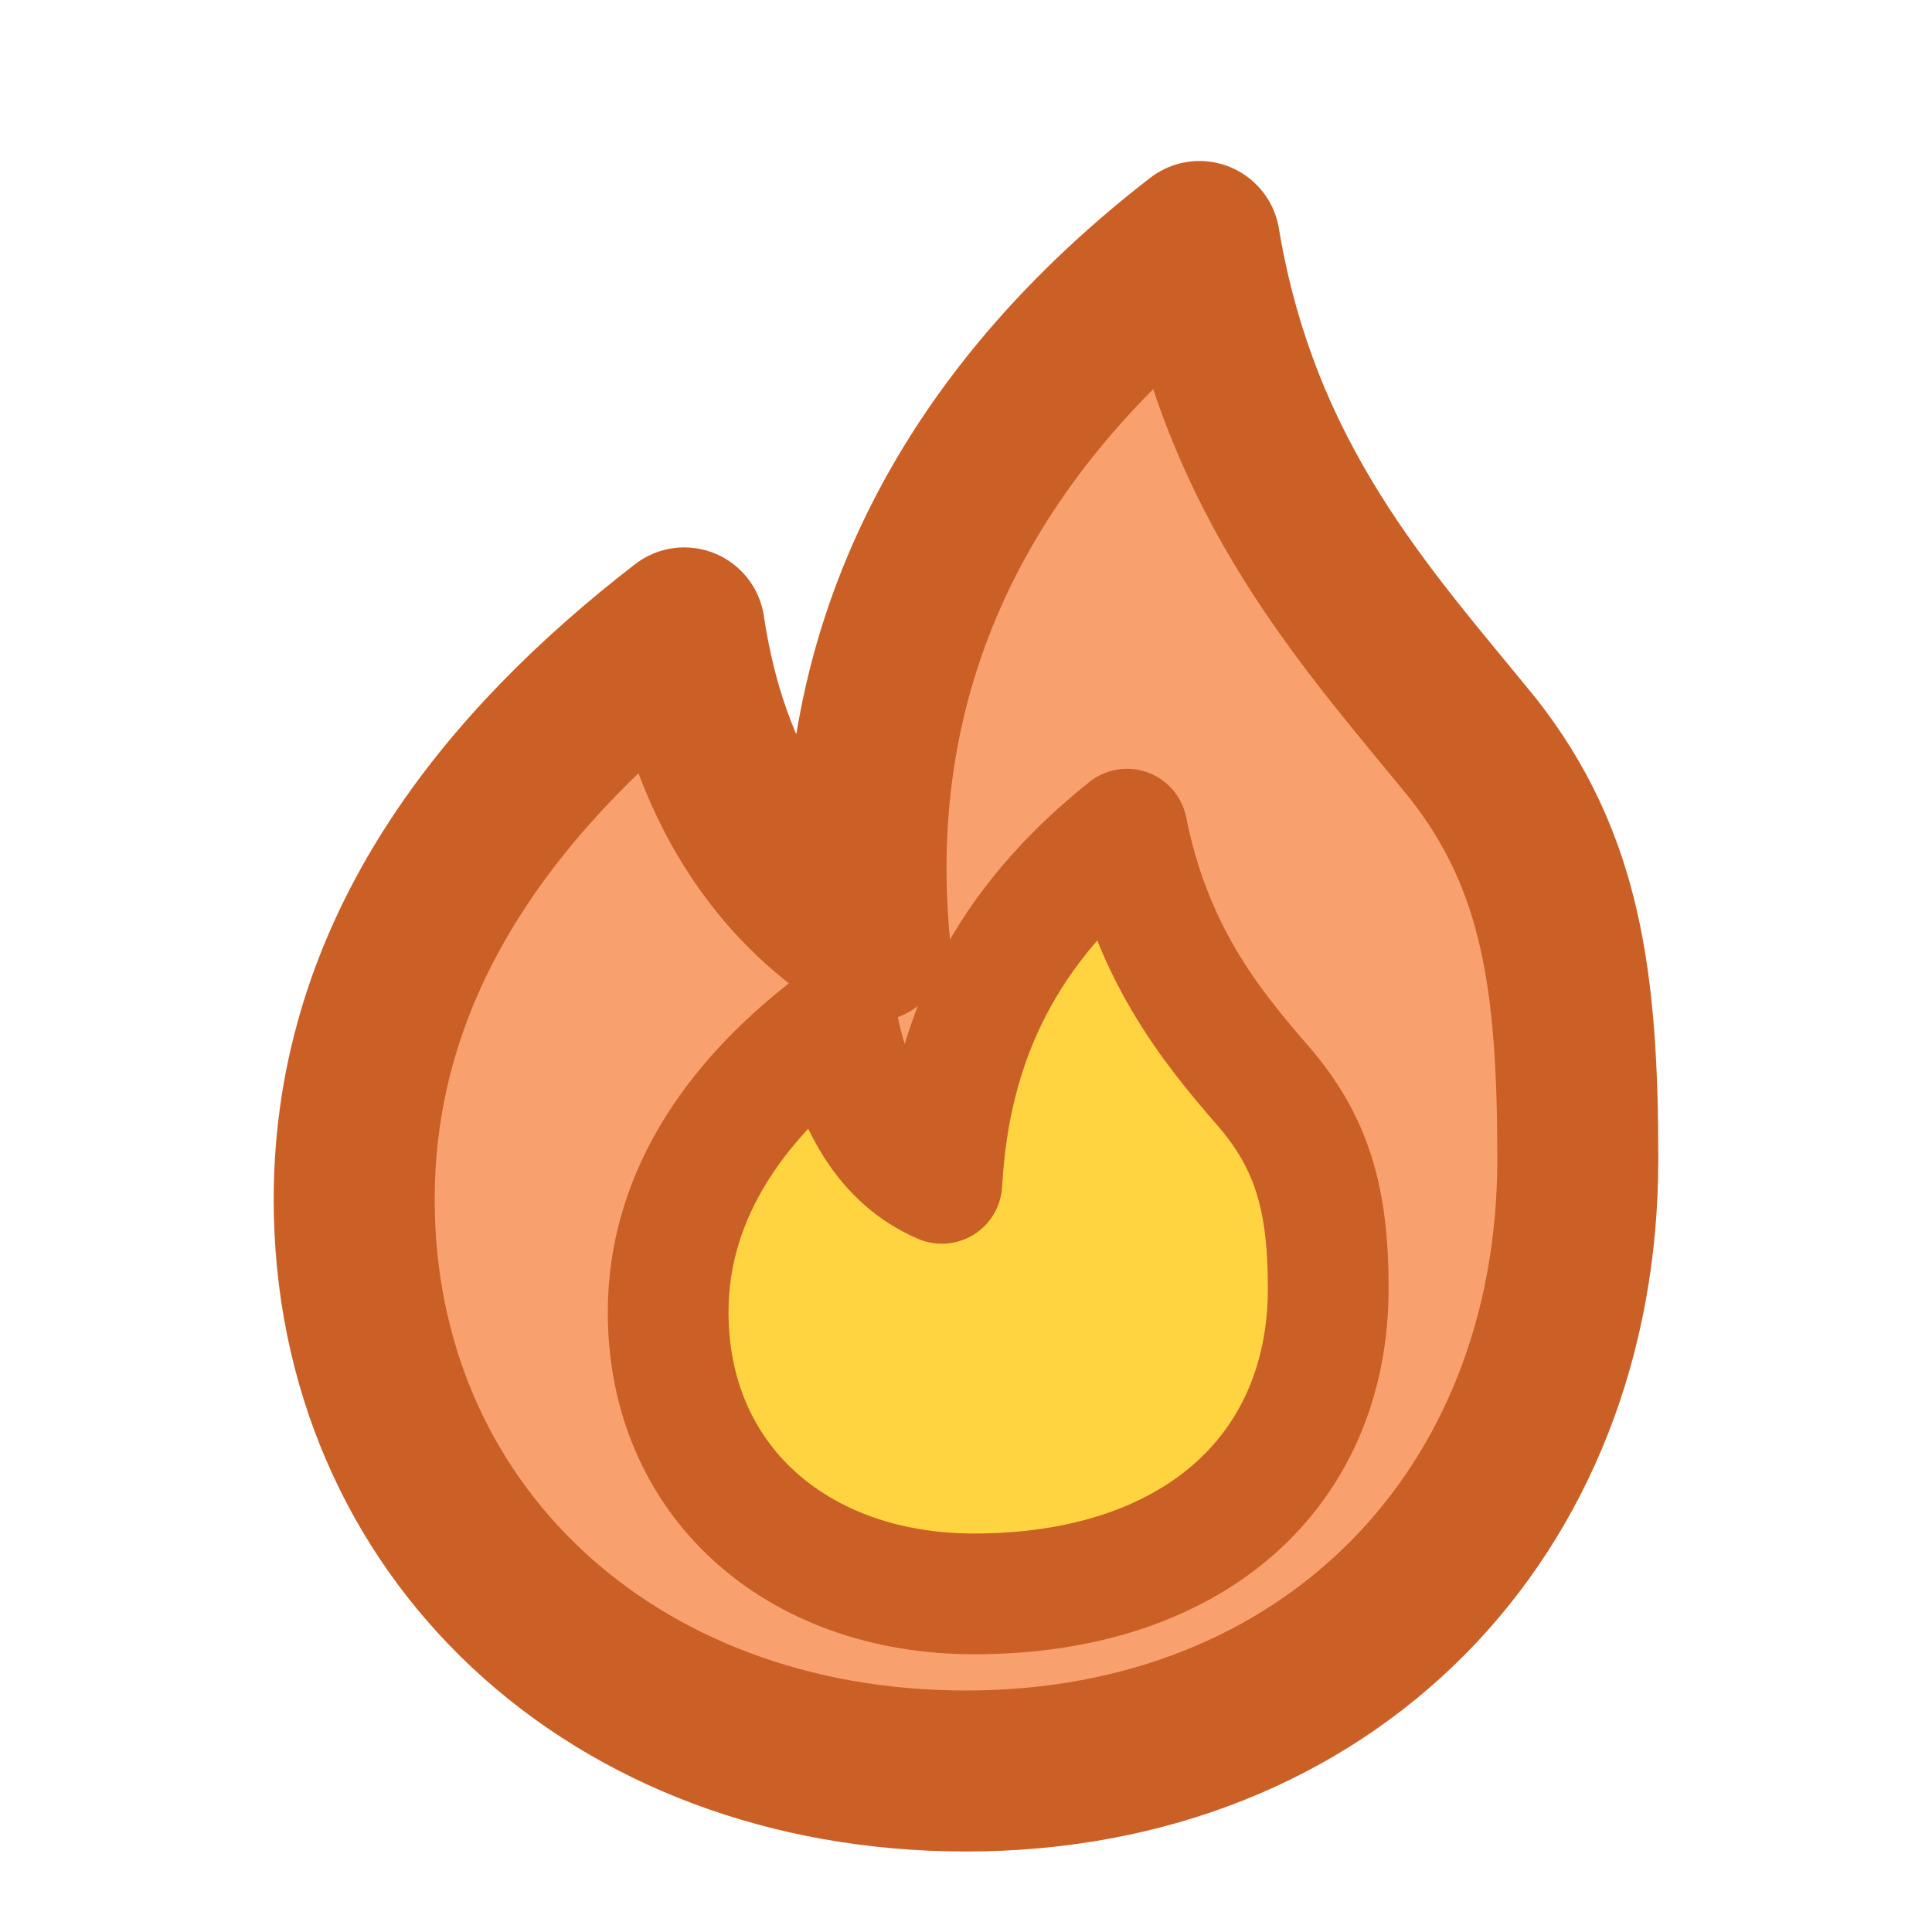
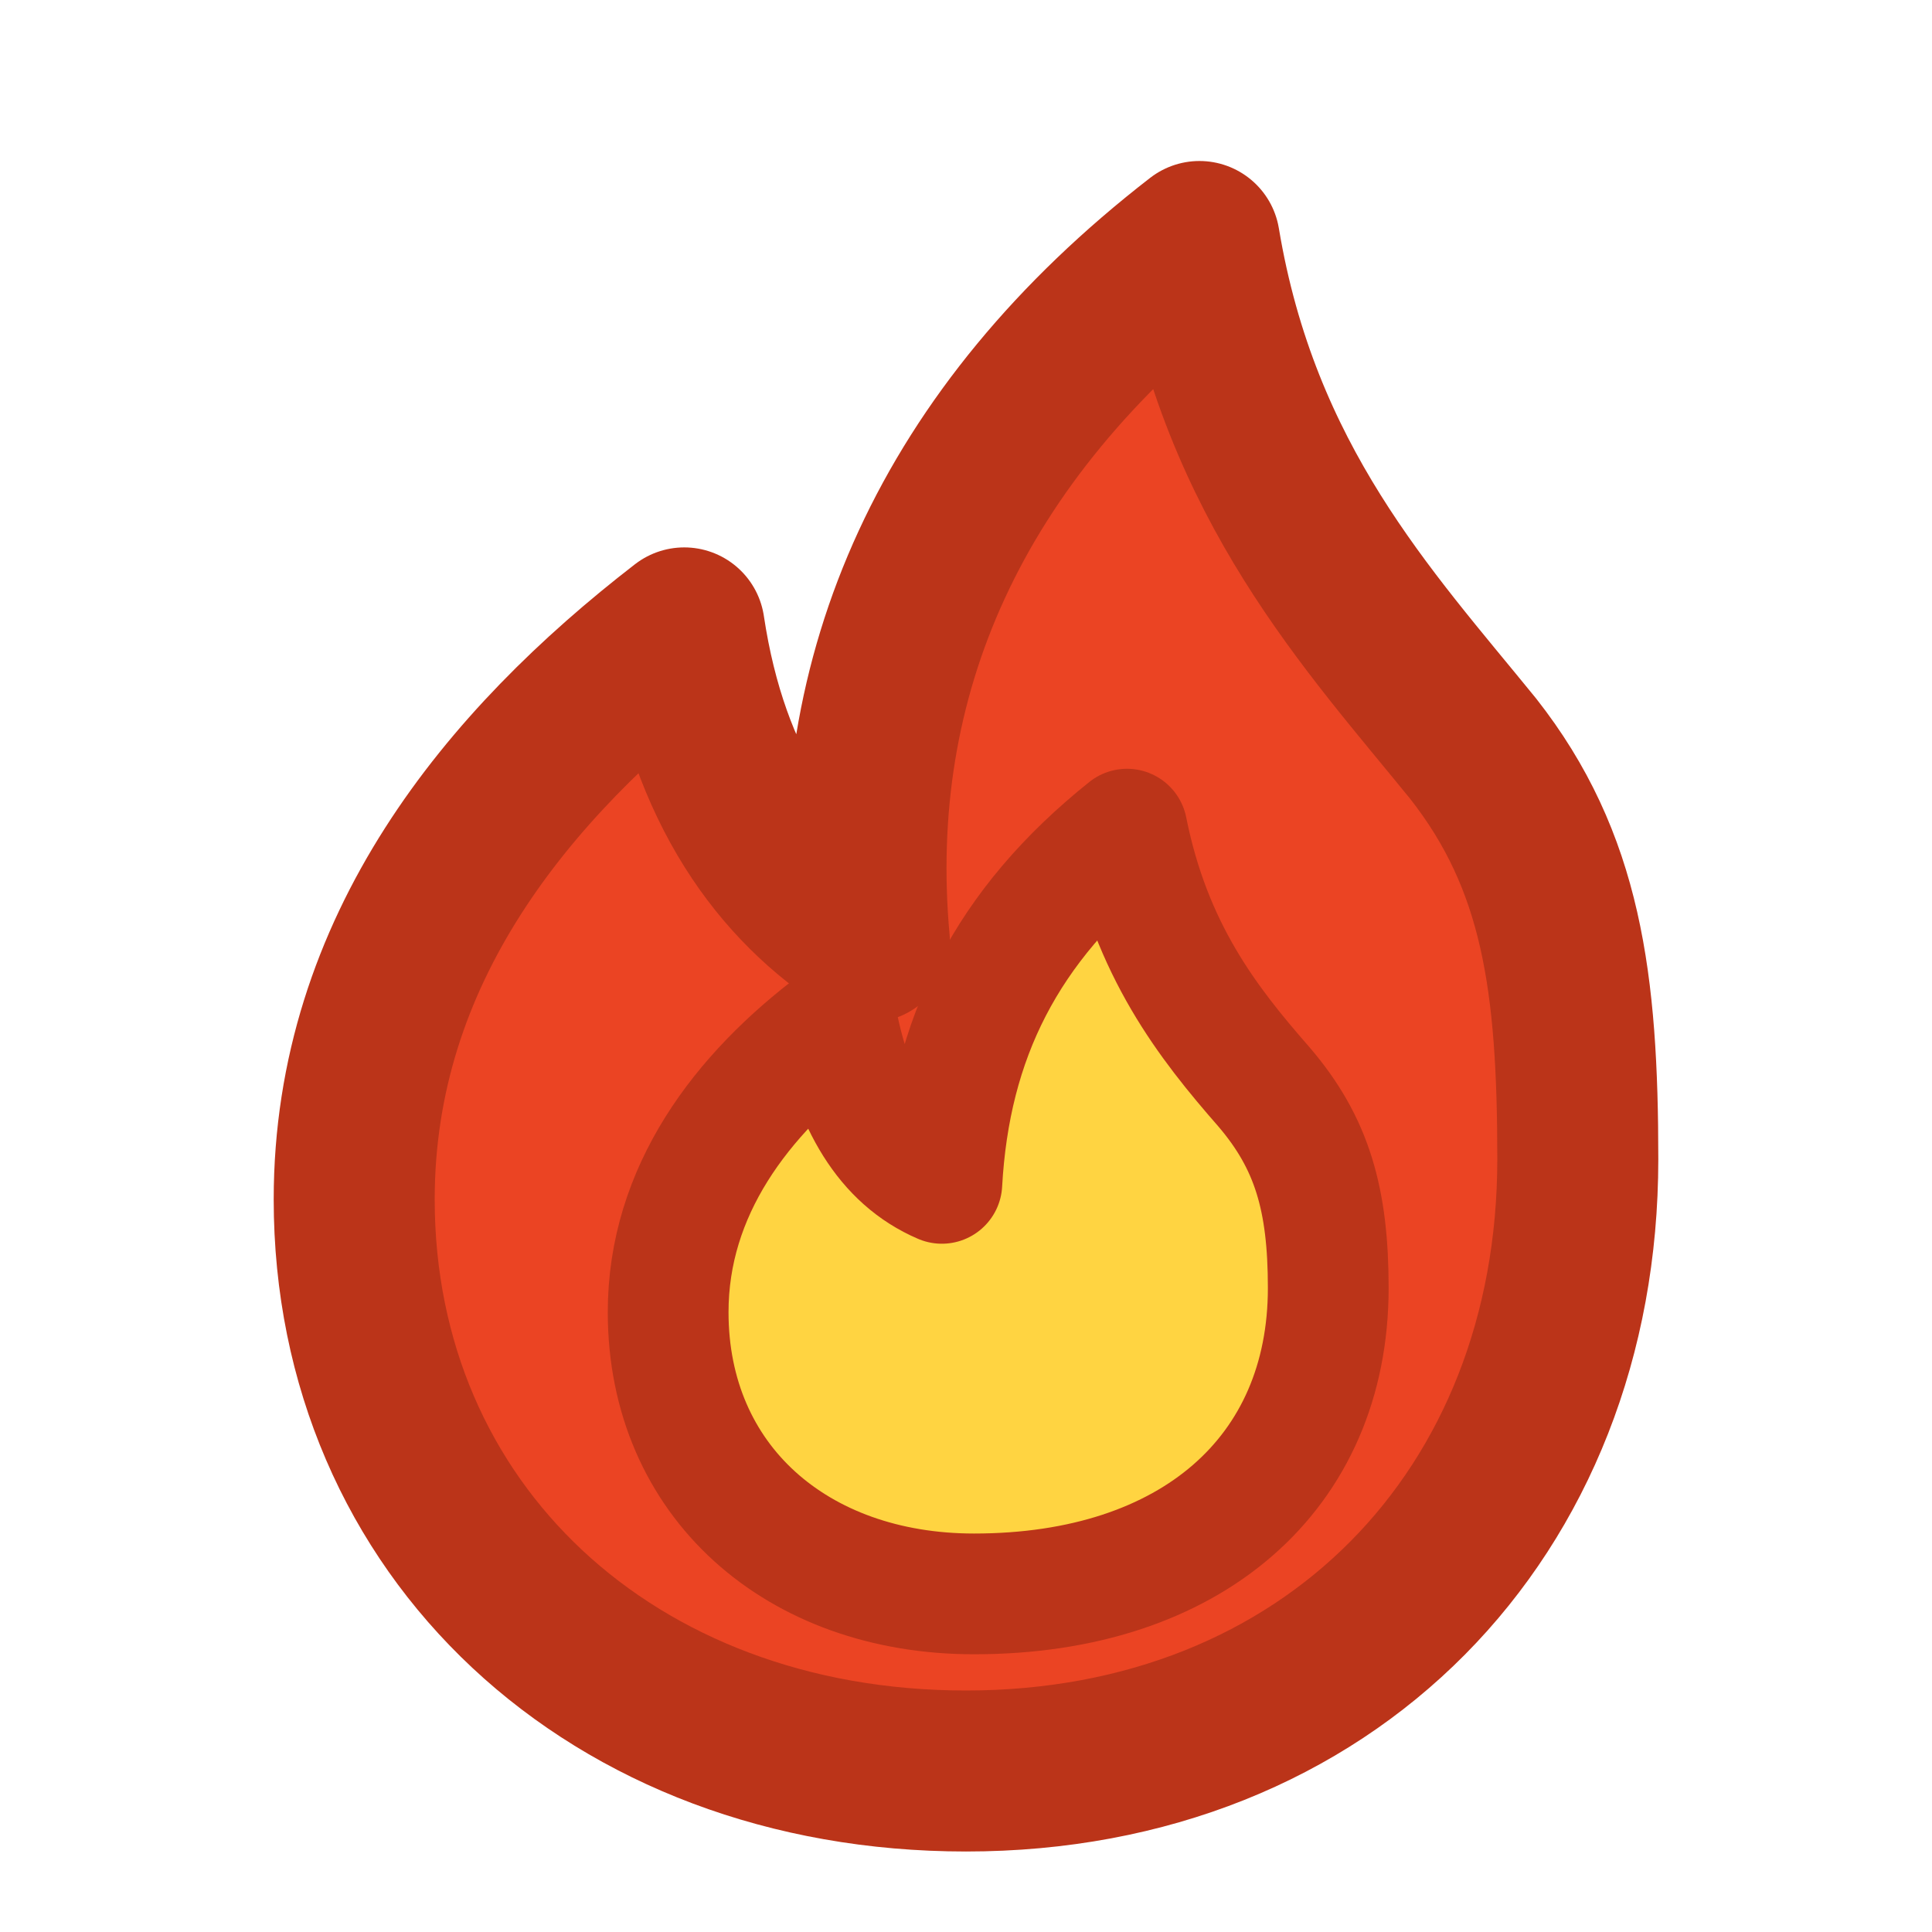
<svg xmlns="http://www.w3.org/2000/svg" fill="none" viewBox="0 0 24 24">
-   <path fill="#F8A16F" d="M12 22c-4.4 0-7.6-3-7.6-7.1 0-3.1 1.9-5.4 4.1-7.1.3 2 1.2 3.2 2.3 3.9-.3-3.3 1-6.3 4.1-8.7.5 3 2.1 4.7 3.4 6.3 1.1 1.4 1.3 2.9 1.3 5.1 0 4.4-3.1 7.6-7.6 7.6Z" />
-   <path fill="#FFD440" d="M12.1 19.8c-2.2 0-3.8-1.4-3.8-3.5 0-1.5.9-2.7 2.1-3.6.2 1 .6 1.7 1.3 2 .1-1.8.8-3.2 2.3-4.4.3 1.5 1 2.4 1.7 3.2.6.7.8 1.4.8 2.5 0 2.3-1.7 3.8-4.4 3.8Z" />
-   <path stroke="#CB6026" stroke-linecap="square" stroke-linejoin="round" stroke-width="2" d="M12 22c-4.4 0-7.6-3-7.6-7.1 0-3.1 1.9-5.4 4.1-7.1.3 2 1.2 3.2 2.3 3.9-.3-3.3 1-6.3 4.1-8.7.5 3 2.1 4.7 3.4 6.3 1.1 1.4 1.3 2.9 1.3 5.1 0 4.4-3.1 7.6-7.6 7.6Z" />
-   <path stroke="#CB6026" stroke-linejoin="round" stroke-width="1.5" d="M12.1 19.8c-2.2 0-3.8-1.4-3.8-3.5 0-1.5.9-2.7 2.1-3.6.2 1 .6 1.7 1.3 2 .1-1.8.8-3.2 2.3-4.4.3 1.5 1 2.4 1.7 3.2.6.7.8 1.4.8 2.5 0 2.3-1.7 3.8-4.4 3.8Z" />
+   <path fill="#EB4423" d="M12 22c-4.4 0-7.6-3-7.6-7.1 0-3.1 1.9-5.4 4.1-7.1.3 2 1.2 3.2 2.3 3.9-.3-3.3 1-6.3 4.1-8.7.5 3 2.1 4.7 3.4 6.3 1.1 1.4 1.3 2.9 1.3 5.1 0 4.4-3.1 7.6-7.6 7.6Z" />
+   <path fill="#FFD441" d="M12.1 19.8c-2.2 0-3.8-1.4-3.8-3.5 0-1.5.9-2.7 2.1-3.6.2 1 .6 1.7 1.3 2 .1-1.8.8-3.2 2.3-4.4.3 1.5 1 2.4 1.7 3.2.6.7.8 1.4.8 2.5 0 2.3-1.7 3.8-4.4 3.8Z" />
+   <path stroke="#BB3419" stroke-linecap="square" stroke-linejoin="round" stroke-width="2" d="M12 22c-4.4 0-7.6-3-7.6-7.1 0-3.1 1.9-5.4 4.1-7.1.3 2 1.2 3.2 2.3 3.9-.3-3.3 1-6.3 4.1-8.7.5 3 2.1 4.7 3.4 6.3 1.1 1.4 1.3 2.9 1.3 5.1 0 4.4-3.1 7.6-7.6 7.6Z" />
+   <path stroke="#BB3419" stroke-linejoin="round" stroke-width="1.5" d="M12.1 19.8c-2.2 0-3.8-1.4-3.8-3.5 0-1.5.9-2.7 2.1-3.6.2 1 .6 1.7 1.3 2 .1-1.8.8-3.2 2.3-4.4.3 1.5 1 2.4 1.7 3.2.6.7.8 1.4.8 2.5 0 2.3-1.7 3.8-4.4 3.8Z" />
</svg>
